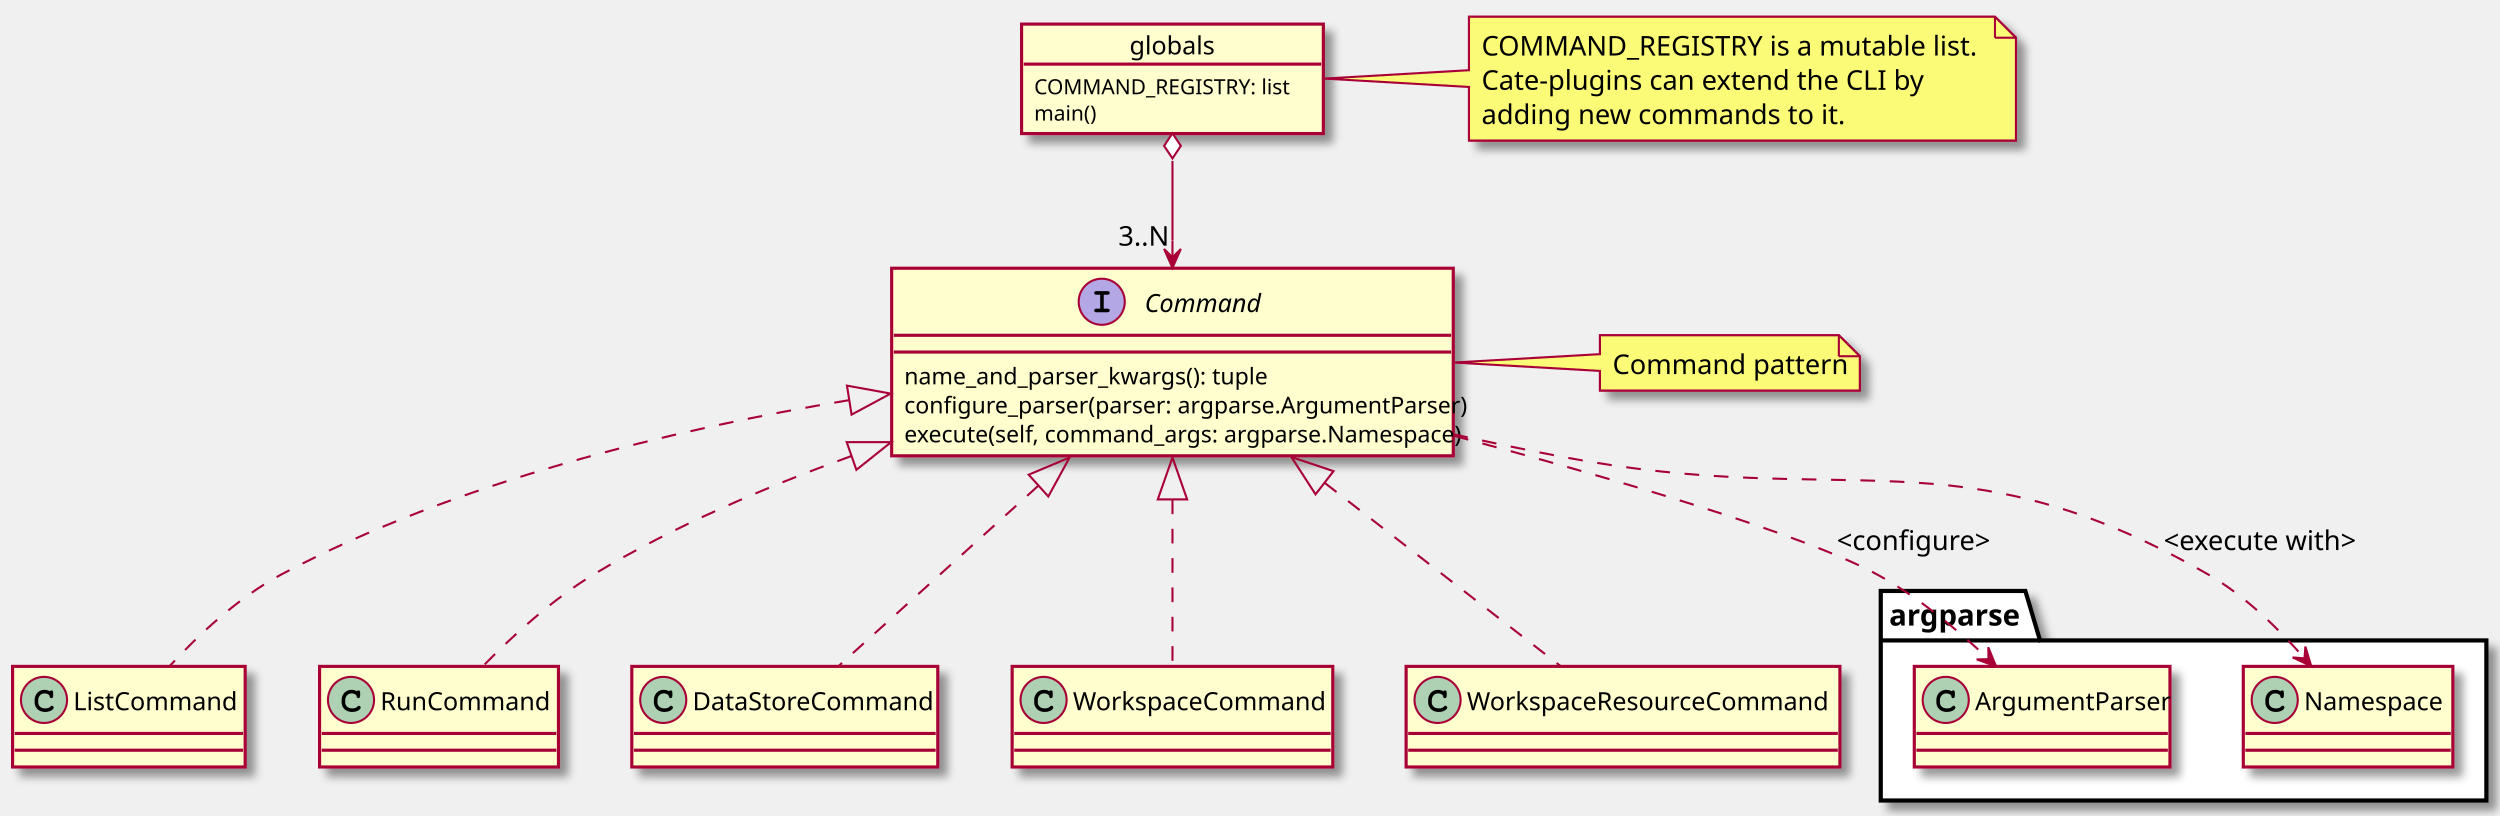
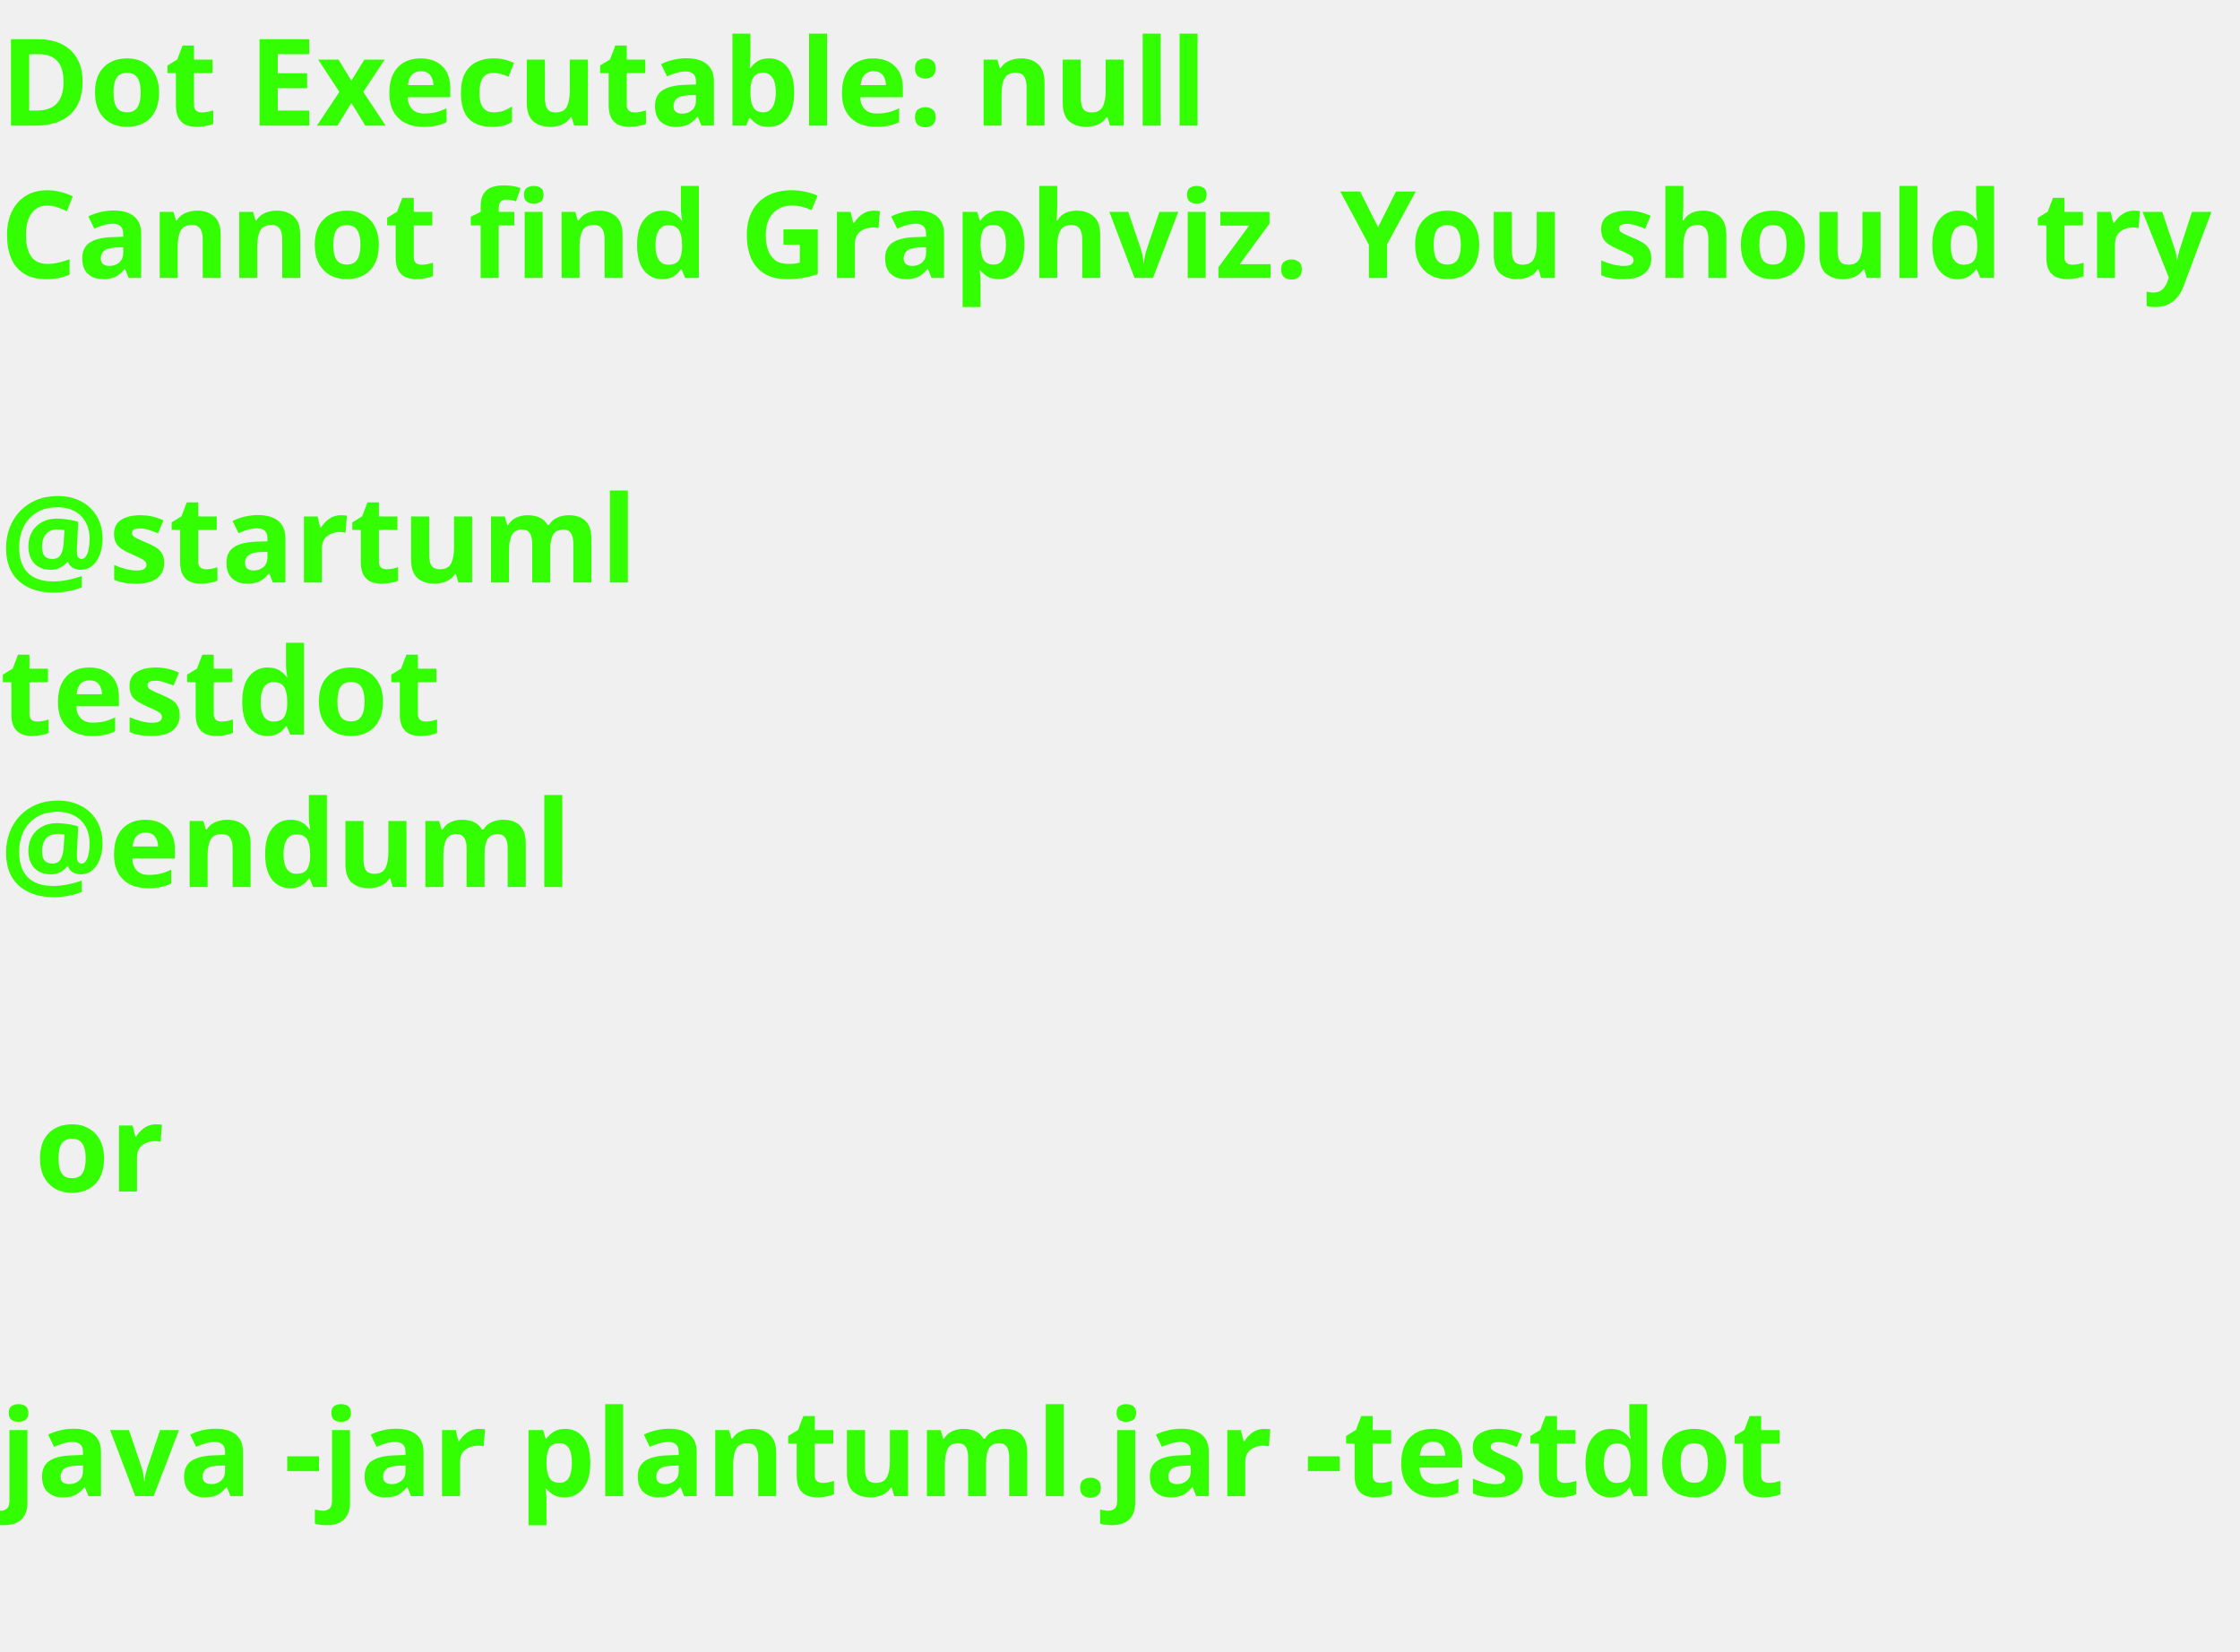
- <svg xmlns="http://www.w3.org/2000/svg" height="389px" style="width:1193px;height:389px;" version="1.1" viewBox="0 0 1193 389" width="1193px">
-   <defs>
-     <filter height="300%" id="f1" width="300%" x="-1" y="-1">
-       <feGaussianBlur result="blurOut" stdDeviation="2.0" />
-       <feColorMatrix in="blurOut" result="blurOut2" type="matrix" values="0 0 0 0 0 0 0 0 0 0 0 0 0 0 0 0 0 0 .4 0" />
-       <feOffset dx="4.0" dy="4.0" in="blurOut2" result="blurOut3" />
-       <feBlend in="SourceGraphic" in2="blurOut3" mode="normal" />
-     </filter>
-   </defs>
+ <svg xmlns="http://www.w3.org/2000/svg" height="191px" style="width:259px;height:191px;background:#000000;" version="1.1" viewBox="0 0 259 191" width="259px">
+   <defs />
  <g>
-     <polygon fill="#FFFFFF" filter="url(#f1)" points="897.5,282,966.5,282,973.5,305.609,1186.5,305.609,1186.5,382,897.5,382,897.5,282" style="stroke: #000000; stroke-width: 2.0;" />
-     <line style="stroke: #000000; stroke-width: 2.0;" x1="897.5" x2="973.5" y1="305.609" y2="305.609" />
-     <text fill="#000000" font-family="sans-serif" font-size="14" font-weight="bold" lengthAdjust="spacingAndGlyphs" textLength="63" x="901.5" y="298.533">argparse</text>
-     <rect fill="#FEFECE" filter="url(#f1)" height="48" style="stroke: #A80036; stroke-width: 1.5;" width="122" x="913.5" y="318" />
-     <ellipse cx="928.5" cy="334" fill="#ADD1B2" rx="11" ry="11" style="stroke: #A80036; stroke-width: 1.0;" />
-     <path d="M931.266,329.875 Q931.422,329.656 931.609,329.547 Q931.797,329.438 932.016,329.438 Q932.391,329.438 932.625,329.695 Q932.859,329.953 932.859,330.562 L932.859,332.016 Q932.859,332.625 932.625,332.891 Q932.391,333.156 932.016,333.156 Q931.672,333.156 931.469,332.953 Q931.266,332.766 931.156,332.25 Q931.109,331.891 930.922,331.703 Q930.594,331.328 929.984,331.109 Q929.375,330.891 928.75,330.891 Q927.984,330.891 927.352,331.219 Q926.719,331.547 926.227,332.297 Q925.734,333.047 925.734,334.078 L925.734,335.172 Q925.734,336.406 926.625,337.227 Q927.516,338.047 929.109,338.047 Q930.047,338.047 930.703,337.797 Q931.094,337.641 931.516,337.203 Q931.781,336.938 931.93,336.859 Q932.078,336.781 932.281,336.781 Q932.609,336.781 932.867,337.039 Q933.125,337.297 933.125,337.641 Q933.125,337.984 932.781,338.391 Q932.281,338.969 931.484,339.297 Q930.406,339.75 929.109,339.75 Q927.594,339.75 926.391,339.125 Q925.406,338.625 924.719,337.555 Q924.031,336.484 924.031,335.203 L924.031,334.047 Q924.031,332.719 924.648,331.57 Q925.266,330.422 926.359,329.805 Q927.453,329.188 928.688,329.188 Q929.422,329.188 930.07,329.352 Q930.719,329.516 931.266,329.875 Z " />
-     <text fill="#000000" font-family="sans-serif" font-size="12" lengthAdjust="spacingAndGlyphs" textLength="90" x="942.5" y="338.91">ArgumentParser</text>
-     <line style="stroke: #A80036; stroke-width: 1.5;" x1="914.5" x2="1034.5" y1="350" y2="350" />
-     <line style="stroke: #A80036; stroke-width: 1.5;" x1="914.5" x2="1034.5" y1="358" y2="358" />
-     <rect fill="#FEFECE" filter="url(#f1)" height="48" style="stroke: #A80036; stroke-width: 1.5;" width="100" x="1070.5" y="318" />
-     <ellipse cx="1085.5" cy="334" fill="#ADD1B2" rx="11" ry="11" style="stroke: #A80036; stroke-width: 1.0;" />
-     <path d="M1088.266,329.875 Q1088.422,329.656 1088.609,329.547 Q1088.797,329.438 1089.016,329.438 Q1089.391,329.438 1089.625,329.695 Q1089.859,329.953 1089.859,330.562 L1089.859,332.016 Q1089.859,332.625 1089.625,332.891 Q1089.391,333.156 1089.016,333.156 Q1088.672,333.156 1088.469,332.953 Q1088.266,332.766 1088.156,332.25 Q1088.109,331.891 1087.922,331.703 Q1087.594,331.328 1086.984,331.109 Q1086.375,330.891 1085.75,330.891 Q1084.984,330.891 1084.352,331.219 Q1083.719,331.547 1083.227,332.297 Q1082.734,333.047 1082.734,334.078 L1082.734,335.172 Q1082.734,336.406 1083.625,337.227 Q1084.516,338.047 1086.109,338.047 Q1087.047,338.047 1087.703,337.797 Q1088.094,337.641 1088.516,337.203 Q1088.781,336.938 1088.93,336.859 Q1089.078,336.781 1089.281,336.781 Q1089.609,336.781 1089.867,337.039 Q1090.125,337.297 1090.125,337.641 Q1090.125,337.984 1089.781,338.391 Q1089.281,338.969 1088.484,339.297 Q1087.406,339.75 1086.109,339.75 Q1084.594,339.75 1083.391,339.125 Q1082.406,338.625 1081.719,337.555 Q1081.031,336.484 1081.031,335.203 L1081.031,334.047 Q1081.031,332.719 1081.648,331.57 Q1082.266,330.422 1083.359,329.805 Q1084.453,329.188 1085.688,329.188 Q1086.422,329.188 1087.07,329.352 Q1087.719,329.516 1088.266,329.875 Z " />
-     <text fill="#000000" font-family="sans-serif" font-size="12" lengthAdjust="spacingAndGlyphs" textLength="68" x="1099.5" y="338.91">Namespace</text>
-     <line style="stroke: #A80036; stroke-width: 1.5;" x1="1071.5" x2="1169.5" y1="350" y2="350" />
-     <line style="stroke: #A80036; stroke-width: 1.5;" x1="1071.5" x2="1169.5" y1="358" y2="358" />
-     <rect fill="#FEFECE" filter="url(#f1)" height="89.508" style="stroke: #A80036; stroke-width: 1.5;" width="268" x="425.5" y="128" />
-     <ellipse cx="525.75" cy="144" fill="#B4A7E5" rx="11" ry="11" style="stroke: #A80036; stroke-width: 1.0;" />
-     <path d="M526.703,140.641 L526.703,147.297 L528.422,147.297 Q529.031,147.297 529.297,147.531 Q529.562,147.766 529.562,148.156 Q529.562,148.531 529.297,148.766 Q529.031,149 528.422,149 L523.281,149 Q522.672,149 522.406,148.766 Q522.141,148.531 522.141,148.141 Q522.141,147.766 522.406,147.531 Q522.672,147.297 523.281,147.297 L525,147.297 L525,140.641 L523.281,140.641 Q522.672,140.641 522.406,140.406 Q522.141,140.172 522.141,139.781 Q522.141,139.406 522.406,139.172 Q522.672,138.938 523.281,138.938 L528.422,138.938 Q529.031,138.938 529.297,139.172 Q529.562,139.406 529.562,139.781 Q529.562,140.172 529.297,140.406 Q529.031,140.641 528.422,140.641 L526.703,140.641 Z " />
-     <text fill="#000000" font-family="sans-serif" font-size="12" font-style="italic" lengthAdjust="spacingAndGlyphs" textLength="59" x="546.25" y="148.91">Command</text>
-     <line style="stroke: #A80036; stroke-width: 1.5;" x1="426.5" x2="692.5" y1="160" y2="160" />
-     <line style="stroke: #A80036; stroke-width: 1.5;" x1="426.5" x2="692.5" y1="168" y2="168" />
-     <text fill="#000000" font-family="sans-serif" font-size="11" lengthAdjust="spacingAndGlyphs" textLength="168" x="431.5" y="183.419">name_and_parser_kwargs(): tuple</text>
-     <text fill="#000000" font-family="sans-serif" font-size="11" lengthAdjust="spacingAndGlyphs" textLength="256" x="431.5" y="197.255">configure_parser(parser: argparse.ArgumentParser)</text>
-     <text fill="#000000" font-family="sans-serif" font-size="11" lengthAdjust="spacingAndGlyphs" textLength="255" x="431.5" y="211.091">execute(self, command_args: argparse.Namespace)</text>
-     <rect fill="#FEFECE" filter="url(#f1)" height="48" style="stroke: #A80036; stroke-width: 1.5;" width="111" x="6" y="318" />
-     <ellipse cx="21" cy="334" fill="#ADD1B2" rx="11" ry="11" style="stroke: #A80036; stroke-width: 1.0;" />
-     <path d="M23.766,329.875 Q23.922,329.656 24.109,329.547 Q24.297,329.438 24.516,329.438 Q24.891,329.438 25.125,329.695 Q25.359,329.953 25.359,330.562 L25.359,332.016 Q25.359,332.625 25.125,332.891 Q24.891,333.156 24.516,333.156 Q24.172,333.156 23.969,332.953 Q23.766,332.766 23.656,332.25 Q23.609,331.891 23.422,331.703 Q23.094,331.328 22.484,331.109 Q21.875,330.891 21.25,330.891 Q20.484,330.891 19.852,331.219 Q19.219,331.547 18.727,332.297 Q18.234,333.047 18.234,334.078 L18.234,335.172 Q18.234,336.406 19.125,337.227 Q20.016,338.047 21.609,338.047 Q22.547,338.047 23.203,337.797 Q23.594,337.641 24.016,337.203 Q24.281,336.938 24.43,336.859 Q24.578,336.781 24.781,336.781 Q25.109,336.781 25.367,337.039 Q25.625,337.297 25.625,337.641 Q25.625,337.984 25.281,338.391 Q24.781,338.969 23.984,339.297 Q22.906,339.75 21.609,339.75 Q20.094,339.75 18.891,339.125 Q17.906,338.625 17.219,337.555 Q16.531,336.484 16.531,335.203 L16.531,334.047 Q16.531,332.719 17.148,331.57 Q17.766,330.422 18.859,329.805 Q19.953,329.188 21.188,329.188 Q21.922,329.188 22.57,329.352 Q23.219,329.516 23.766,329.875 Z " />
-     <text fill="#000000" font-family="sans-serif" font-size="12" lengthAdjust="spacingAndGlyphs" textLength="79" x="35" y="338.91">ListCommand</text>
-     <line style="stroke: #A80036; stroke-width: 1.5;" x1="7" x2="116" y1="350" y2="350" />
-     <line style="stroke: #A80036; stroke-width: 1.5;" x1="7" x2="116" y1="358" y2="358" />
-     <rect fill="#FEFECE" filter="url(#f1)" height="48" style="stroke: #A80036; stroke-width: 1.5;" width="114" x="152.5" y="318" />
-     <ellipse cx="167.5" cy="334" fill="#ADD1B2" rx="11" ry="11" style="stroke: #A80036; stroke-width: 1.0;" />
-     <path d="M170.266,329.875 Q170.422,329.656 170.609,329.547 Q170.797,329.438 171.016,329.438 Q171.391,329.438 171.625,329.695 Q171.859,329.953 171.859,330.562 L171.859,332.016 Q171.859,332.625 171.625,332.891 Q171.391,333.156 171.016,333.156 Q170.672,333.156 170.469,332.953 Q170.266,332.766 170.156,332.25 Q170.109,331.891 169.922,331.703 Q169.594,331.328 168.984,331.109 Q168.375,330.891 167.75,330.891 Q166.984,330.891 166.352,331.219 Q165.719,331.547 165.227,332.297 Q164.734,333.047 164.734,334.078 L164.734,335.172 Q164.734,336.406 165.625,337.227 Q166.516,338.047 168.109,338.047 Q169.047,338.047 169.703,337.797 Q170.094,337.641 170.516,337.203 Q170.781,336.938 170.93,336.859 Q171.078,336.781 171.281,336.781 Q171.609,336.781 171.867,337.039 Q172.125,337.297 172.125,337.641 Q172.125,337.984 171.781,338.391 Q171.281,338.969 170.484,339.297 Q169.406,339.75 168.109,339.75 Q166.594,339.75 165.391,339.125 Q164.406,338.625 163.719,337.555 Q163.031,336.484 163.031,335.203 L163.031,334.047 Q163.031,332.719 163.648,331.57 Q164.266,330.422 165.359,329.805 Q166.453,329.188 167.688,329.188 Q168.422,329.188 169.07,329.352 Q169.719,329.516 170.266,329.875 Z " />
-     <text fill="#000000" font-family="sans-serif" font-size="12" lengthAdjust="spacingAndGlyphs" textLength="82" x="181.5" y="338.91">RunCommand</text>
-     <line style="stroke: #A80036; stroke-width: 1.5;" x1="153.5" x2="265.5" y1="350" y2="350" />
-     <line style="stroke: #A80036; stroke-width: 1.5;" x1="153.5" x2="265.5" y1="358" y2="358" />
-     <rect fill="#FEFECE" filter="url(#f1)" height="48" style="stroke: #A80036; stroke-width: 1.5;" width="146" x="301.5" y="318" />
-     <ellipse cx="316.5" cy="334" fill="#ADD1B2" rx="11" ry="11" style="stroke: #A80036; stroke-width: 1.0;" />
-     <path d="M319.266,329.875 Q319.422,329.656 319.609,329.547 Q319.797,329.438 320.016,329.438 Q320.391,329.438 320.625,329.695 Q320.859,329.953 320.859,330.562 L320.859,332.016 Q320.859,332.625 320.625,332.891 Q320.391,333.156 320.016,333.156 Q319.672,333.156 319.469,332.953 Q319.266,332.766 319.156,332.25 Q319.109,331.891 318.922,331.703 Q318.594,331.328 317.984,331.109 Q317.375,330.891 316.75,330.891 Q315.984,330.891 315.352,331.219 Q314.719,331.547 314.227,332.297 Q313.734,333.047 313.734,334.078 L313.734,335.172 Q313.734,336.406 314.625,337.227 Q315.516,338.047 317.109,338.047 Q318.047,338.047 318.703,337.797 Q319.094,337.641 319.516,337.203 Q319.781,336.938 319.93,336.859 Q320.078,336.781 320.281,336.781 Q320.609,336.781 320.867,337.039 Q321.125,337.297 321.125,337.641 Q321.125,337.984 320.781,338.391 Q320.281,338.969 319.484,339.297 Q318.406,339.75 317.109,339.75 Q315.594,339.75 314.391,339.125 Q313.406,338.625 312.719,337.555 Q312.031,336.484 312.031,335.203 L312.031,334.047 Q312.031,332.719 312.648,331.57 Q313.266,330.422 314.359,329.805 Q315.453,329.188 316.688,329.188 Q317.422,329.188 318.07,329.352 Q318.719,329.516 319.266,329.875 Z " />
-     <text fill="#000000" font-family="sans-serif" font-size="12" lengthAdjust="spacingAndGlyphs" textLength="114" x="330.5" y="338.91">DataStoreCommand</text>
-     <line style="stroke: #A80036; stroke-width: 1.5;" x1="302.5" x2="446.5" y1="350" y2="350" />
-     <line style="stroke: #A80036; stroke-width: 1.5;" x1="302.5" x2="446.5" y1="358" y2="358" />
-     <rect fill="#FEFECE" filter="url(#f1)" height="48" style="stroke: #A80036; stroke-width: 1.5;" width="153" x="483" y="318" />
-     <ellipse cx="498" cy="334" fill="#ADD1B2" rx="11" ry="11" style="stroke: #A80036; stroke-width: 1.0;" />
-     <path d="M500.766,329.875 Q500.922,329.656 501.109,329.547 Q501.297,329.438 501.516,329.438 Q501.891,329.438 502.125,329.695 Q502.359,329.953 502.359,330.562 L502.359,332.016 Q502.359,332.625 502.125,332.891 Q501.891,333.156 501.516,333.156 Q501.172,333.156 500.969,332.953 Q500.766,332.766 500.656,332.25 Q500.609,331.891 500.422,331.703 Q500.094,331.328 499.484,331.109 Q498.875,330.891 498.25,330.891 Q497.484,330.891 496.852,331.219 Q496.219,331.547 495.727,332.297 Q495.234,333.047 495.234,334.078 L495.234,335.172 Q495.234,336.406 496.125,337.227 Q497.016,338.047 498.609,338.047 Q499.547,338.047 500.203,337.797 Q500.594,337.641 501.016,337.203 Q501.281,336.938 501.43,336.859 Q501.578,336.781 501.781,336.781 Q502.109,336.781 502.367,337.039 Q502.625,337.297 502.625,337.641 Q502.625,337.984 502.281,338.391 Q501.781,338.969 500.984,339.297 Q499.906,339.75 498.609,339.75 Q497.094,339.75 495.891,339.125 Q494.906,338.625 494.219,337.555 Q493.531,336.484 493.531,335.203 L493.531,334.047 Q493.531,332.719 494.148,331.57 Q494.766,330.422 495.859,329.805 Q496.953,329.188 498.188,329.188 Q498.922,329.188 499.57,329.352 Q500.219,329.516 500.766,329.875 Z " />
-     <text fill="#000000" font-family="sans-serif" font-size="12" lengthAdjust="spacingAndGlyphs" textLength="121" x="512" y="338.91">WorkspaceCommand</text>
-     <line style="stroke: #A80036; stroke-width: 1.5;" x1="484" x2="635" y1="350" y2="350" />
-     <line style="stroke: #A80036; stroke-width: 1.5;" x1="484" x2="635" y1="358" y2="358" />
-     <rect fill="#FEFECE" filter="url(#f1)" height="48" style="stroke: #A80036; stroke-width: 1.5;" width="207" x="671" y="318" />
-     <ellipse cx="686" cy="334" fill="#ADD1B2" rx="11" ry="11" style="stroke: #A80036; stroke-width: 1.0;" />
-     <path d="M688.766,329.875 Q688.922,329.656 689.109,329.547 Q689.297,329.438 689.516,329.438 Q689.891,329.438 690.125,329.695 Q690.359,329.953 690.359,330.562 L690.359,332.016 Q690.359,332.625 690.125,332.891 Q689.891,333.156 689.516,333.156 Q689.172,333.156 688.969,332.953 Q688.766,332.766 688.656,332.25 Q688.609,331.891 688.422,331.703 Q688.094,331.328 687.484,331.109 Q686.875,330.891 686.25,330.891 Q685.484,330.891 684.852,331.219 Q684.219,331.547 683.727,332.297 Q683.234,333.047 683.234,334.078 L683.234,335.172 Q683.234,336.406 684.125,337.227 Q685.016,338.047 686.609,338.047 Q687.547,338.047 688.203,337.797 Q688.594,337.641 689.016,337.203 Q689.281,336.938 689.43,336.859 Q689.578,336.781 689.781,336.781 Q690.109,336.781 690.367,337.039 Q690.625,337.297 690.625,337.641 Q690.625,337.984 690.281,338.391 Q689.781,338.969 688.984,339.297 Q687.906,339.75 686.609,339.75 Q685.094,339.75 683.891,339.125 Q682.906,338.625 682.219,337.555 Q681.531,336.484 681.531,335.203 L681.531,334.047 Q681.531,332.719 682.148,331.57 Q682.766,330.422 683.859,329.805 Q684.953,329.188 686.188,329.188 Q686.922,329.188 687.57,329.352 Q688.219,329.516 688.766,329.875 Z " />
-     <text fill="#000000" font-family="sans-serif" font-size="12" lengthAdjust="spacingAndGlyphs" textLength="175" x="700" y="338.91">WorkspaceResourceCommand</text>
-     <line style="stroke: #A80036; stroke-width: 1.5;" x1="672" x2="877" y1="350" y2="350" />
-     <line style="stroke: #A80036; stroke-width: 1.5;" x1="672" x2="877" y1="358" y2="358" />
-     <polygon fill="#FBFB77" filter="url(#f1)" points="763.5,160,763.5,186.352,887.5,186.352,887.5,170,877.5,160,763.5,160" style="stroke: #A80036; stroke-width: 1.0;" />
-     <polygon fill="#FBFB77" points="763.5,160,763.5,169,693.539,173,763.5,177,763.5,186.352,887.5,186.352,887.5,170,877.5,160,763.5,160" style="stroke: #A80036; stroke-width: 1.0;" />
-     <line style="stroke: #A80036; stroke-width: 1.0;" x1="877.5" x2="877.5" y1="160" y2="170" />
-     <line style="stroke: #A80036; stroke-width: 1.0;" x1="887.5" x2="877.5" y1="170" y2="170" />
-     <text fill="#000000" font-family="sans-serif" font-size="13" lengthAdjust="spacingAndGlyphs" textLength="103" x="769.5" y="178.495">Command pattern</text>
-     <rect fill="#FEFECE" filter="url(#f1)" height="52.25" style="stroke: #A80036; stroke-width: 1.5;" width="144" x="487.5" y="11.5" />
-     <text fill="#000000" font-family="sans-serif" font-size="12" lengthAdjust="spacingAndGlyphs" textLength="41" x="539" y="25.957">globals</text>
-     <line style="stroke: #A80036; stroke-width: 1.5;" x1="488.5" x2="630.5" y1="30.594" y2="30.594" />
-     <text fill="#000000" font-family="sans-serif" font-size="10" lengthAdjust="spacingAndGlyphs" textLength="132" x="493.5" y="44.975">COMMAND_REGISTRY: list</text>
-     <text fill="#000000" font-family="sans-serif" font-size="10" lengthAdjust="spacingAndGlyphs" textLength="30" x="493.5" y="57.553">main()</text>
-     <polygon fill="#FBFB77" filter="url(#f1)" points="701,8,701,67.055,962,67.055,962,18,952,8,701,8" style="stroke: #A80036; stroke-width: 1.0;" />
-     <polygon fill="#FBFB77" points="701,8,701,33.5,631.75,37.5,701,41.5,701,67.055,962,67.055,962,18,952,8,701,8" style="stroke: #A80036; stroke-width: 1.0;" />
-     <line style="stroke: #A80036; stroke-width: 1.0;" x1="952" x2="952" y1="8" y2="18" />
-     <line style="stroke: #A80036; stroke-width: 1.0;" x1="962" x2="952" y1="18" y2="18" />
-     <text fill="#000000" font-family="sans-serif" font-size="13" lengthAdjust="spacingAndGlyphs" textLength="240" x="707" y="26.495">COMMAND_REGISTRY is a mutable list.</text>
-     <text fill="#000000" font-family="sans-serif" font-size="13" lengthAdjust="spacingAndGlyphs" textLength="203" x="707" y="42.847">Cate-plugins can extend the CLI by</text>
-     <text fill="#000000" font-family="sans-serif" font-size="13" lengthAdjust="spacingAndGlyphs" textLength="163" x="707" y="59.198">adding new commands to it.</text>
-     <path d="M405.011,190.987 C321.282,204.853 218.14,229.727 134.5,274 C113.823,284.945 94.513,303.17 80.953,317.851 " fill="none" style="stroke: #A80036; stroke-width: 1.0; stroke-dasharray: 7.0,7.0;" />
-     <polygon fill="none" points="404.18,184.031,425.029,187.818,406.369,197.859,404.18,184.031" style="stroke: #A80036; stroke-width: 1.0;" />
-     <path d="M406.139,217.671 C364.836,232.568 321.189,251.321 283.5,274 C263.75,285.884 244.548,303.504 230.655,317.692 " fill="none" style="stroke: #A80036; stroke-width: 1.0; stroke-dasharray: 7.0,7.0;" />
-     <polygon fill="none" points="404.048,210.987,425.237,210.99,408.67,224.201,404.048,210.987" style="stroke: #A80036; stroke-width: 1.0;" />
-     <path d="M495.334,231.923 C462.621,261.453 424.674,295.708 400.162,317.835 " fill="none" style="stroke: #A80036; stroke-width: 1.0; stroke-dasharray: 7.0,7.0;" />
-     <polygon fill="none" points="490.873,226.52,510.409,218.314,500.254,236.912,490.873,226.52" style="stroke: #A80036; stroke-width: 1.0;" />
-     <path d="M559.5,238.341 C559.5,266.198 559.5,297.061 559.5,317.602 " fill="none" style="stroke: #A80036; stroke-width: 1.0; stroke-dasharray: 7.0,7.0;" />
-     <polygon fill="none" points="552.5,238.315,559.5,218.314,566.5,238.314,552.5,238.315" style="stroke: #A80036; stroke-width: 1.0;" />
-     <path d="M632.25,230.508 C670.639,260.326 715.651,295.29 744.597,317.773 " fill="none" style="stroke: #A80036; stroke-width: 1.0; stroke-dasharray: 7.0,7.0;" />
-     <polygon fill="none" points="627.771,235.893,616.27,218.096,636.359,224.836,627.771,235.893" style="stroke: #A80036; stroke-width: 1.0;" />
-     <path d="M693.889,207.958 C771.281,228.685 860.044,254.799 895.5,274 C915.014,284.568 934.071,300.515 948.577,314.2 " fill="none" style="stroke: #A80036; stroke-width: 1.0; stroke-dasharray: 7.0,7.0;" />
-     <polygon fill="#A80036" points="952.545,317.994,948.803,308.884,948.931,314.539,943.275,314.667,952.545,317.994" style="stroke: #A80036; stroke-width: 1.0;" />
-     <text fill="#000000" font-family="sans-serif" font-size="13" lengthAdjust="spacingAndGlyphs" textLength="68" x="876.5" y="262.495">&lt;configure&gt;</text>
-     <path d="M693.554,207.211 C710.979,211.087 728.63,214.795 745.5,218 C882.188,243.971 932.75,204.882 1053.5,274 C1071.25,284.159 1087.56,300.25 1099.64,314.117 " fill="none" style="stroke: #A80036; stroke-width: 1.0; stroke-dasharray: 7.0,7.0;" />
-     <polygon fill="#A80036" points="1102.94,317.963,1100.126,308.524,1099.689,314.164,1094.049,313.726,1102.94,317.963" style="stroke: #A80036; stroke-width: 1.0;" />
-     <text fill="#000000" font-family="sans-serif" font-size="13" lengthAdjust="spacingAndGlyphs" textLength="89" x="1032.5" y="262.495">&lt;execute with&gt;</text>
-     <path d="M559.5,76.802 C559.5,88.623 559.5,101.907 559.5,114.716 " fill="none" style="stroke: #A80036; stroke-width: 1.0;" />
-     <polygon fill="#A80036" points="559.5,127.811,563.5,118.811,559.5,122.811,555.5,118.811,559.5,127.811" style="stroke: #A80036; stroke-width: 1.0;" />
-     <line style="stroke: #A80036; stroke-width: 1.0;" x1="559.5" x2="559.5" y1="122.811" y2="114.811" />
-     <polygon fill="#FFFFFF" points="559.5,63.61,555.5,69.61,559.5,75.61,563.5,69.61,559.5,63.61" style="stroke: #A80036; stroke-width: 1.0;" />
-     <text fill="#000000" font-family="sans-serif" font-size="13" lengthAdjust="spacingAndGlyphs" textLength="24" x="533.663" y="117.226">3..N</text>
+     <text fill="#33FF02" font-family="sans-serif" font-size="14" font-weight="bold" lengthAdjust="spacingAndGlyphs" textLength="140" x="0" y="14.533">Dot Executable: null</text>
+     <text fill="#33FF02" font-family="sans-serif" font-size="14" font-weight="bold" lengthAdjust="spacingAndGlyphs" textLength="258" x="0" y="32.143">Cannot find Graphviz. You should try</text>
+     <text fill="#33FF02" font-family="sans-serif" font-size="14" font-weight="bold" lengthAdjust="spacingAndGlyphs" textLength="0" x="4" y="49.752" />
+     <text fill="#33FF02" font-family="sans-serif" font-size="14" font-weight="bold" lengthAdjust="spacingAndGlyphs" textLength="71" x="0" y="67.361">@startuml</text>
+     <text fill="#33FF02" font-family="sans-serif" font-size="14" font-weight="bold" lengthAdjust="spacingAndGlyphs" textLength="50" x="0" y="84.971">testdot</text>
+     <text fill="#33FF02" font-family="sans-serif" font-size="14" font-weight="bold" lengthAdjust="spacingAndGlyphs" textLength="66" x="0" y="102.58">@enduml</text>
+     <text fill="#33FF02" font-family="sans-serif" font-size="14" font-weight="bold" lengthAdjust="spacingAndGlyphs" textLength="0" x="4" y="120.189" />
+     <text fill="#33FF02" font-family="sans-serif" font-size="14" font-weight="bold" lengthAdjust="spacingAndGlyphs" textLength="15" x="4" y="137.799">or</text>
+     <text fill="#33FF02" font-family="sans-serif" font-size="14" font-weight="bold" lengthAdjust="spacingAndGlyphs" textLength="0" x="4" y="155.408" />
+     <text fill="#33FF02" font-family="sans-serif" font-size="14" font-weight="bold" lengthAdjust="spacingAndGlyphs" textLength="201" x="0" y="173.018">java -jar plantuml.jar -testdot</text>
+     <text fill="#33FF02" font-family="sans-serif" font-size="14" font-weight="bold" lengthAdjust="spacingAndGlyphs" textLength="0" x="4" y="190.627" />
  </g>
</svg>
